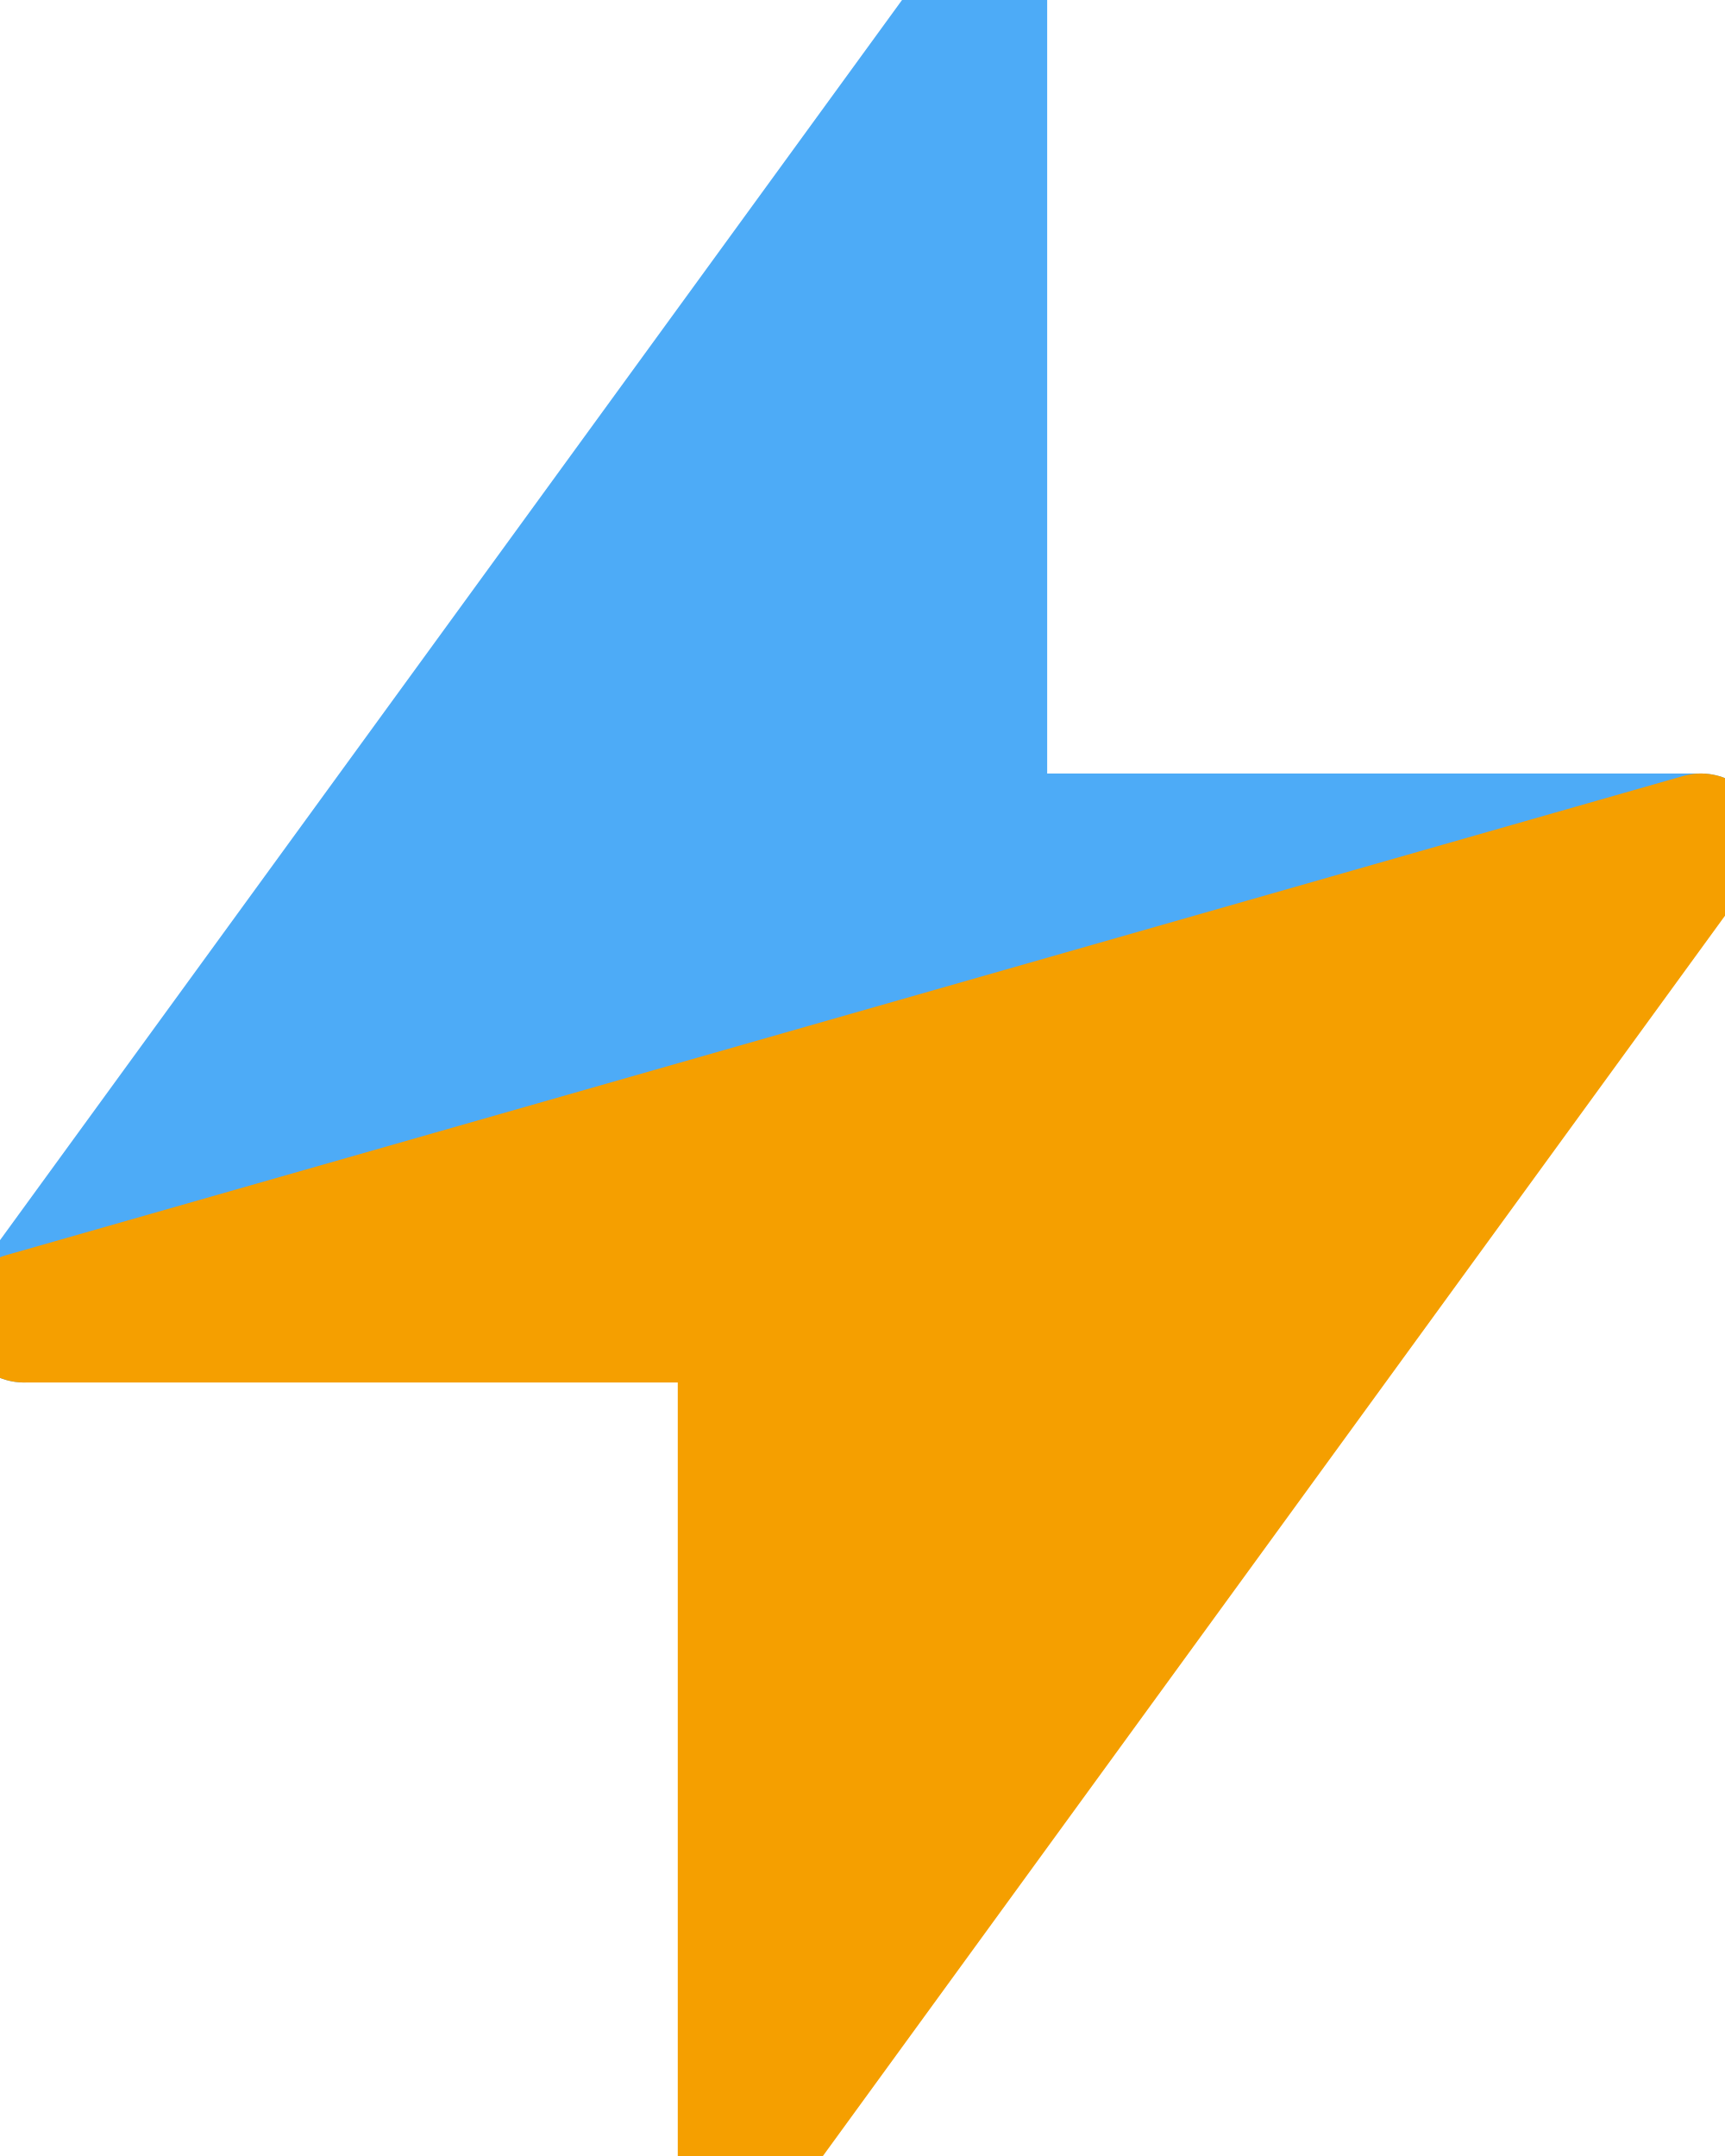
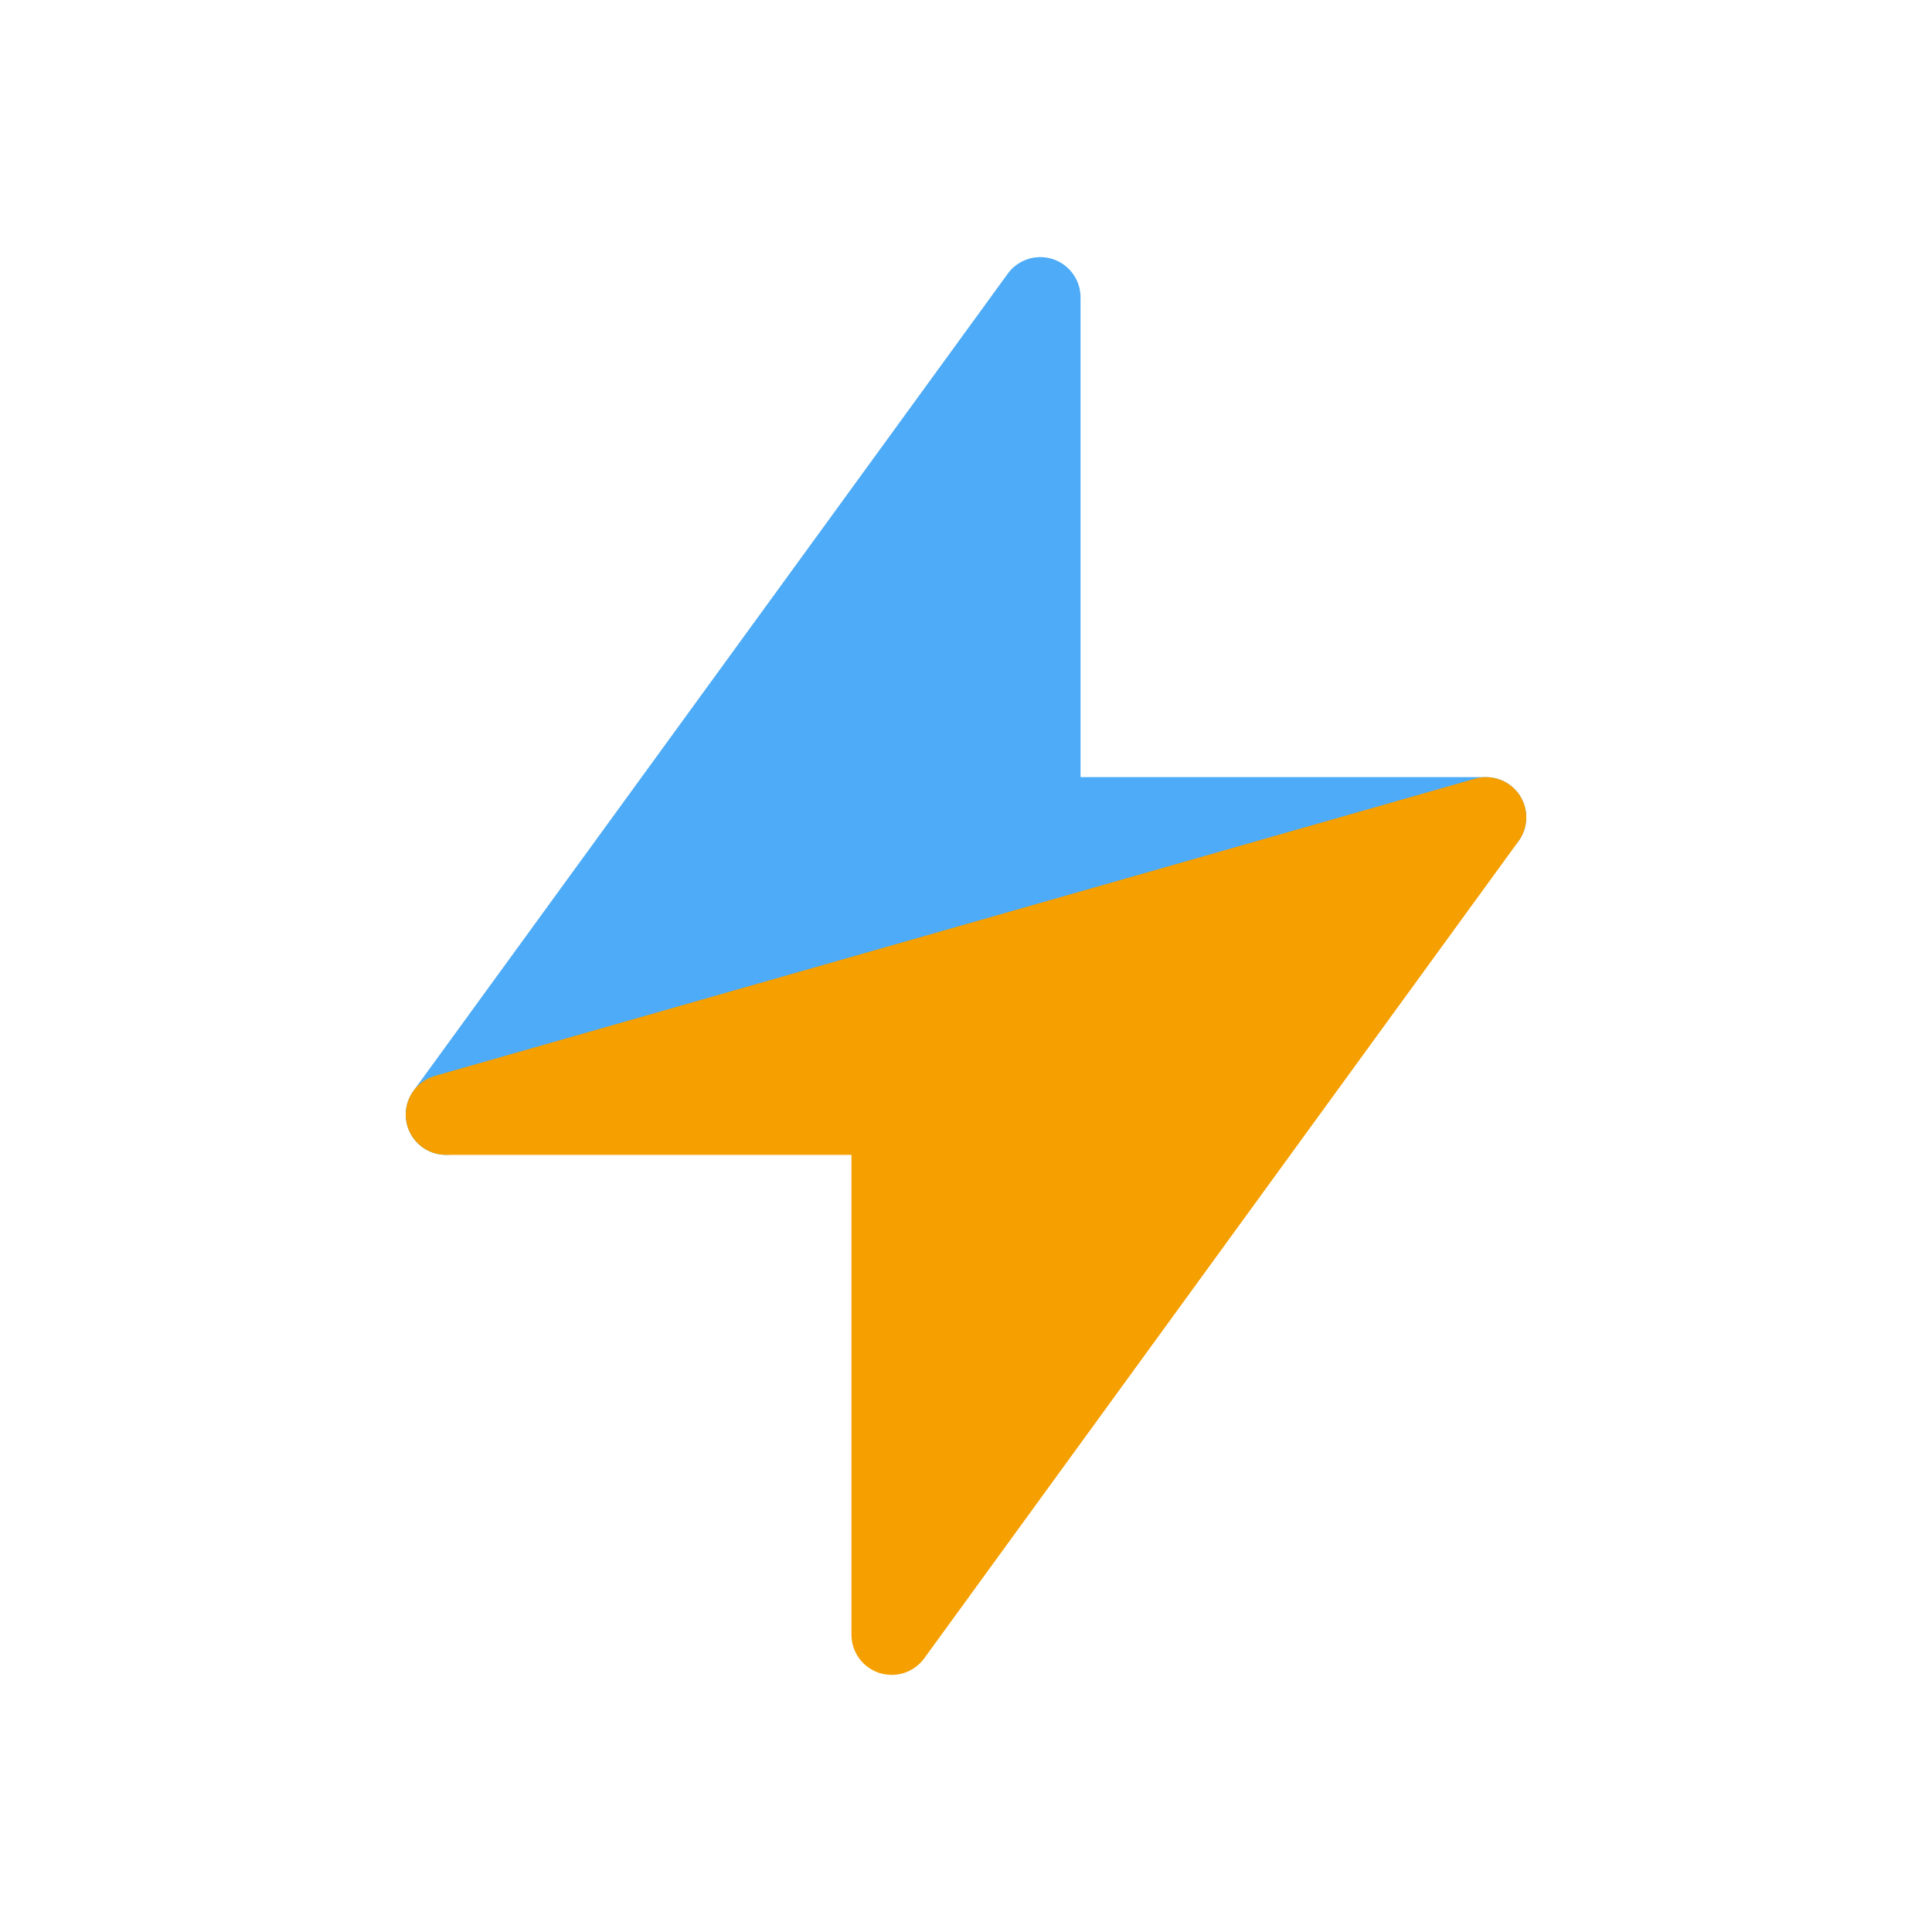
- <svg xmlns="http://www.w3.org/2000/svg" viewBox="5.54 3.694 12.92 16.612" width="11.074px" height="13.843px">
-   <path d="M 12.923 3.694 L 12.923 10.154 L 18.46 10.154 L 5.54 13.846 L 12.923 3.694" style="fill: rgb(77, 171, 247); paint-order: fill; filter: none; stroke: rgb(77, 171, 247); stroke-linejoin: round; stroke-linecap: round;" id="object-0" transform="matrix(1, 0, 0, 1, 0, 2.220446049250313e-16)" />
-   <path d="M 18.46 10.154 L 11.077 20.306 L 11.077 13.846 L 5.54 13.846 L 18.46 10.154 Z" style="fill: rgb(245, 159, 0); stroke-miterlimit: 1; fill-rule: nonzero; paint-order: stroke; stroke: rgb(245, 159, 0); stroke-linejoin: round;" id="object-1" transform="matrix(1, 0, 0, 1, 0, 2.220446049250313e-16)" />
+ <svg xmlns="http://www.w3.org/2000/svg" width="20" height="20" viewBox="0 0 24 24">
+   <path d="M 12.923 3.694 L 12.923 10.154 L 18.46 10.154 L 5.54 13.846 L 12.923 3.694" style="fill: rgb(77, 171, 247); paint-order: fill; filter: none; stroke: rgb(77, 171, 247); stroke-linejoin: round; stroke-linecap: round;" />
+   <path d="M 18.46 10.154 L 11.077 20.306 L 11.077 13.846 L 5.54 13.846 L 18.46 10.154 Z" style="fill: rgb(245, 159, 0); stroke-miterlimit: 1; fill-rule: nonzero; paint-order: stroke; stroke: rgb(245, 159, 0); stroke-linejoin: round;" />
</svg>
